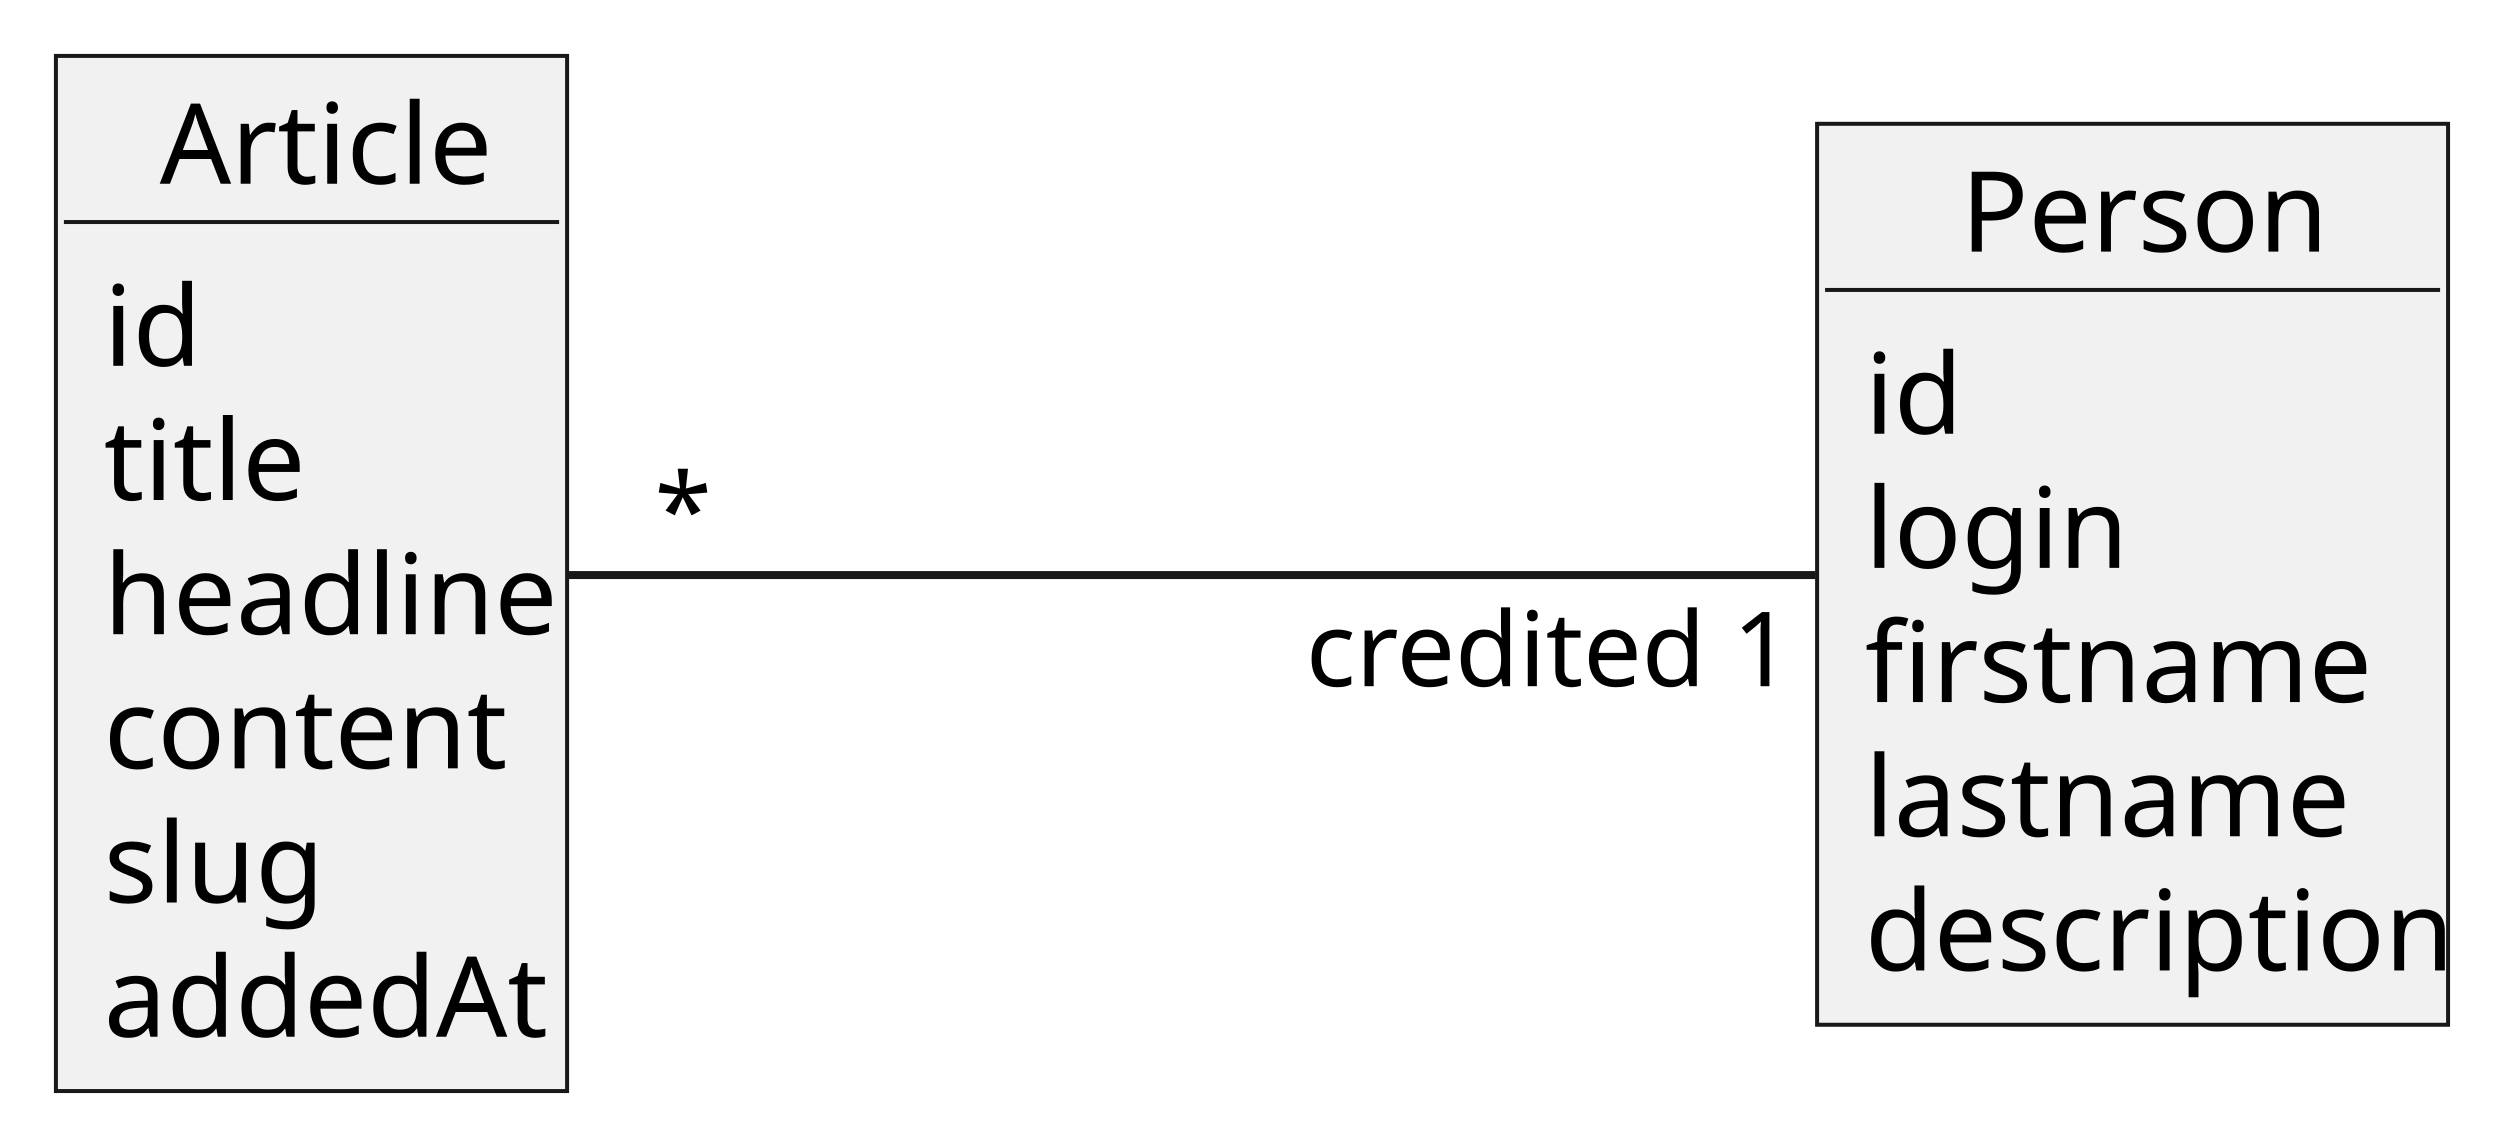
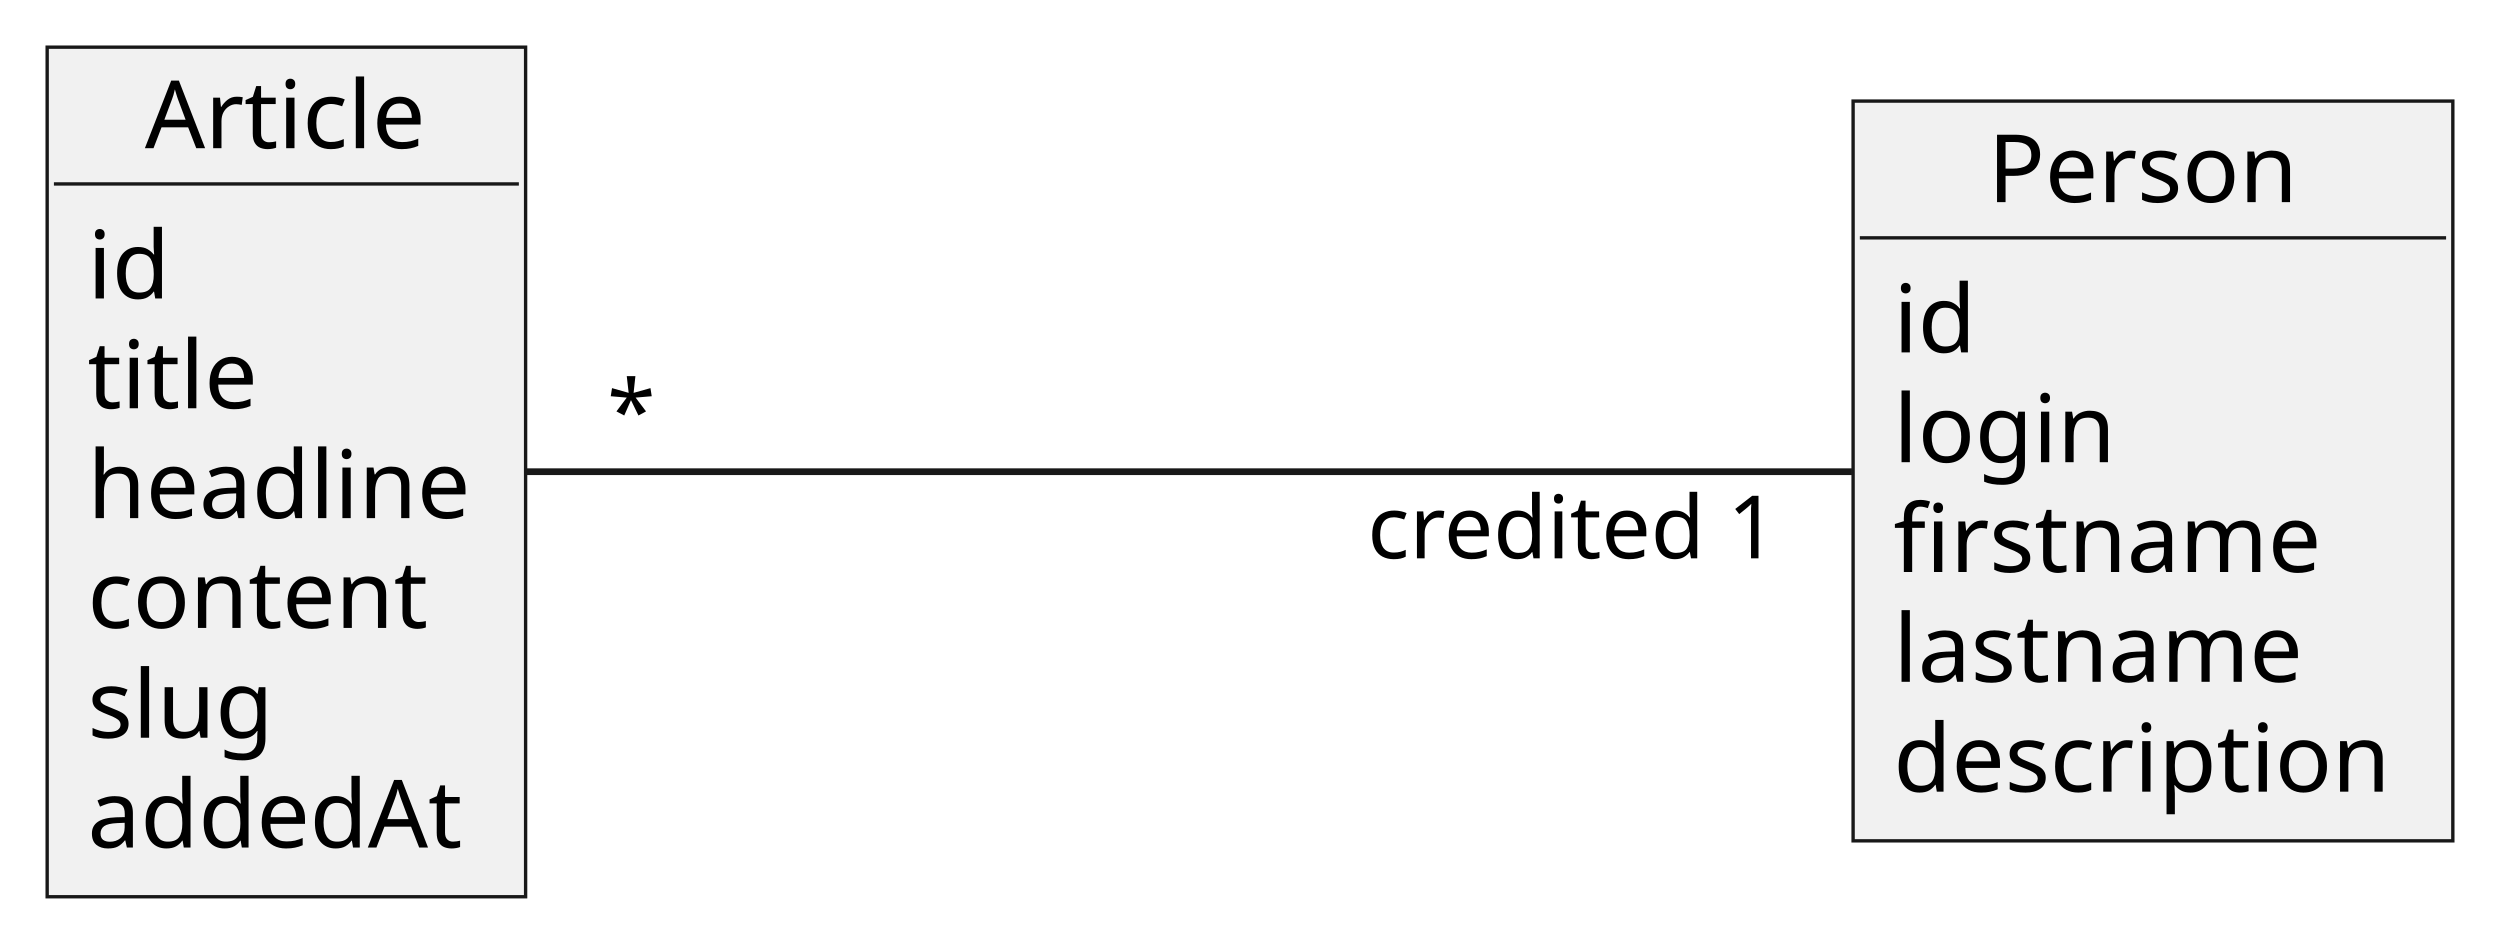
- <svg xmlns="http://www.w3.org/2000/svg" contentStyleType="text/css" height="143px" preserveAspectRatio="none" style="width:313px;height:143px;background:#FFFFFF;" version="1.1" viewBox="0 0 313 143" width="313px" zoomAndPan="magnify">
+ <svg xmlns="http://www.w3.org/2000/svg" contentStyleType="text/css" height="140px" preserveAspectRatio="none" style="width:371px;height:140px;background:#FFFFFF;" version="1.1" viewBox="0 0 371 140" width="371px" zoomAndPan="magnify">
  <defs />
  <g>
    <g id="elem_Article">
-       <rect fill="#F1F1F1" height="129.6" style="stroke:#181818;stroke-width:0.5;" width="64" x="7" y="7" />
-       <text fill="#000000" font-family="sans-serif" font-size="14" lengthAdjust="spacing" textLength="38" x="20" y="23">Article</text>
-       <line style="stroke:#181818;stroke-width:0.5;" x1="8" x2="70" y1="27.8" y2="27.8" />
-       <text fill="#000000" font-family="sans-serif" font-size="14" lengthAdjust="spacing" textLength="11" x="13" y="45.8">id</text>
-       <text fill="#000000" font-family="sans-serif" font-size="14" lengthAdjust="spacing" textLength="21" x="13" y="62.6">title</text>
-       <text fill="#000000" font-family="sans-serif" font-size="14" lengthAdjust="spacing" textLength="52" x="13" y="79.4">headline</text>
-       <text fill="#000000" font-family="sans-serif" font-size="14" lengthAdjust="spacing" textLength="45" x="13" y="96.2">content</text>
-       <text fill="#000000" font-family="sans-serif" font-size="14" lengthAdjust="spacing" textLength="26" x="13" y="113">slug</text>
-       <text fill="#000000" font-family="sans-serif" font-size="14" lengthAdjust="spacing" textLength="52" x="13" y="129.799">addedAt</text>
+       <rect fill="#F1F1F1" height="126.078" style="stroke:#181818;stroke-width:0.5;" width="71" x="7" y="7" />
+       <text fill="#000000" font-family="sans-serif" font-size="14" lengthAdjust="spacing" textLength="42" x="21.5" y="21.995">Article</text>
+       <line style="stroke:#181818;stroke-width:0.5;" x1="8" x2="77" y1="27.297" y2="27.297" />
+       <text fill="#000000" font-family="sans-serif" font-size="14" lengthAdjust="spacing" textLength="12" x="13" y="44.292">id</text>
+       <text fill="#000000" font-family="sans-serif" font-size="14" lengthAdjust="spacing" textLength="25" x="13" y="60.589">title</text>
+       <text fill="#000000" font-family="sans-serif" font-size="14" lengthAdjust="spacing" textLength="59" x="13" y="76.886">headline</text>
+       <text fill="#000000" font-family="sans-serif" font-size="14" lengthAdjust="spacing" textLength="54" x="13" y="93.183">content</text>
+       <text fill="#000000" font-family="sans-serif" font-size="14" lengthAdjust="spacing" textLength="29" x="13" y="109.48">slug</text>
+       <text fill="#000000" font-family="sans-serif" font-size="14" lengthAdjust="spacing" textLength="58" x="13" y="125.776">addedAt</text>
    </g>
    <g id="elem_Person">
-       <rect fill="#F1F1F1" height="112.8" style="stroke:#181818;stroke-width:0.5;" width="79" x="227.5" y="15.5" />
-       <text fill="#000000" font-family="sans-serif" font-size="14" lengthAdjust="spacing" textLength="43" x="245.5" y="31.5">Person</text>
-       <line style="stroke:#181818;stroke-width:0.5;" x1="228.5" x2="305.5" y1="36.3" y2="36.3" />
-       <text fill="#000000" font-family="sans-serif" font-size="14" lengthAdjust="spacing" textLength="11" x="233.5" y="54.3">id</text>
-       <text fill="#000000" font-family="sans-serif" font-size="14" lengthAdjust="spacing" textLength="29" x="233.5" y="71.1">login</text>
-       <text fill="#000000" font-family="sans-serif" font-size="14" lengthAdjust="spacing" textLength="57" x="233.5" y="87.9">firstname</text>
-       <text fill="#000000" font-family="sans-serif" font-size="14" lengthAdjust="spacing" textLength="56" x="233.5" y="104.7">lastname</text>
-       <text fill="#000000" font-family="sans-serif" font-size="14" lengthAdjust="spacing" textLength="67" x="233.5" y="121.5">description</text>
+       <rect fill="#F1F1F1" height="109.781" style="stroke:#181818;stroke-width:0.5;" width="89" x="275" y="15" />
+       <text fill="#000000" font-family="sans-serif" font-size="14" lengthAdjust="spacing" textLength="49" x="295" y="29.995">Person</text>
+       <line style="stroke:#181818;stroke-width:0.5;" x1="276" x2="363" y1="35.297" y2="35.297" />
+       <text fill="#000000" font-family="sans-serif" font-size="14" lengthAdjust="spacing" textLength="12" x="281" y="52.292">id</text>
+       <text fill="#000000" font-family="sans-serif" font-size="14" lengthAdjust="spacing" textLength="33" x="281" y="68.589">login</text>
+       <text fill="#000000" font-family="sans-serif" font-size="14" lengthAdjust="spacing" textLength="64" x="281" y="84.886">firstname</text>
+       <text fill="#000000" font-family="sans-serif" font-size="14" lengthAdjust="spacing" textLength="63" x="281" y="101.183">lastname</text>
+       <text fill="#000000" font-family="sans-serif" font-size="14" lengthAdjust="spacing" textLength="77" x="281" y="117.48">description</text>
    </g>
    <g id="link_Article_Person">
-       <path codeLine="17" d="M71.18,72 C112.18,72 183.02,72 227.32,72 " fill="none" id="Article-Person" style="stroke:#181818;stroke-width:1.0;" />
-       <text fill="#000000" font-family="sans-serif" font-size="13" lengthAdjust="spacing" textLength="5" x="81.951" y="68.556">*</text>
-       <text fill="#000000" font-family="sans-serif" font-size="13" lengthAdjust="spacing" textLength="56" x="163.494" y="85.913">credited 1</text>
+       <path codeLine="17" d="M78.15,70 C128.41,70 220.08,70 274.83,70 " fill="none" id="Article-Person" style="stroke:#181818;stroke-width:1.0;" />
+       <text fill="#000000" font-family="sans-serif" font-size="13" lengthAdjust="spacing" textLength="7" x="90.106" y="65.689">*</text>
+       <text fill="#000000" font-family="sans-serif" font-size="13" lengthAdjust="spacing" textLength="64" x="202.923" y="82.859">credited 1</text>
    </g>
  </g>
</svg>
